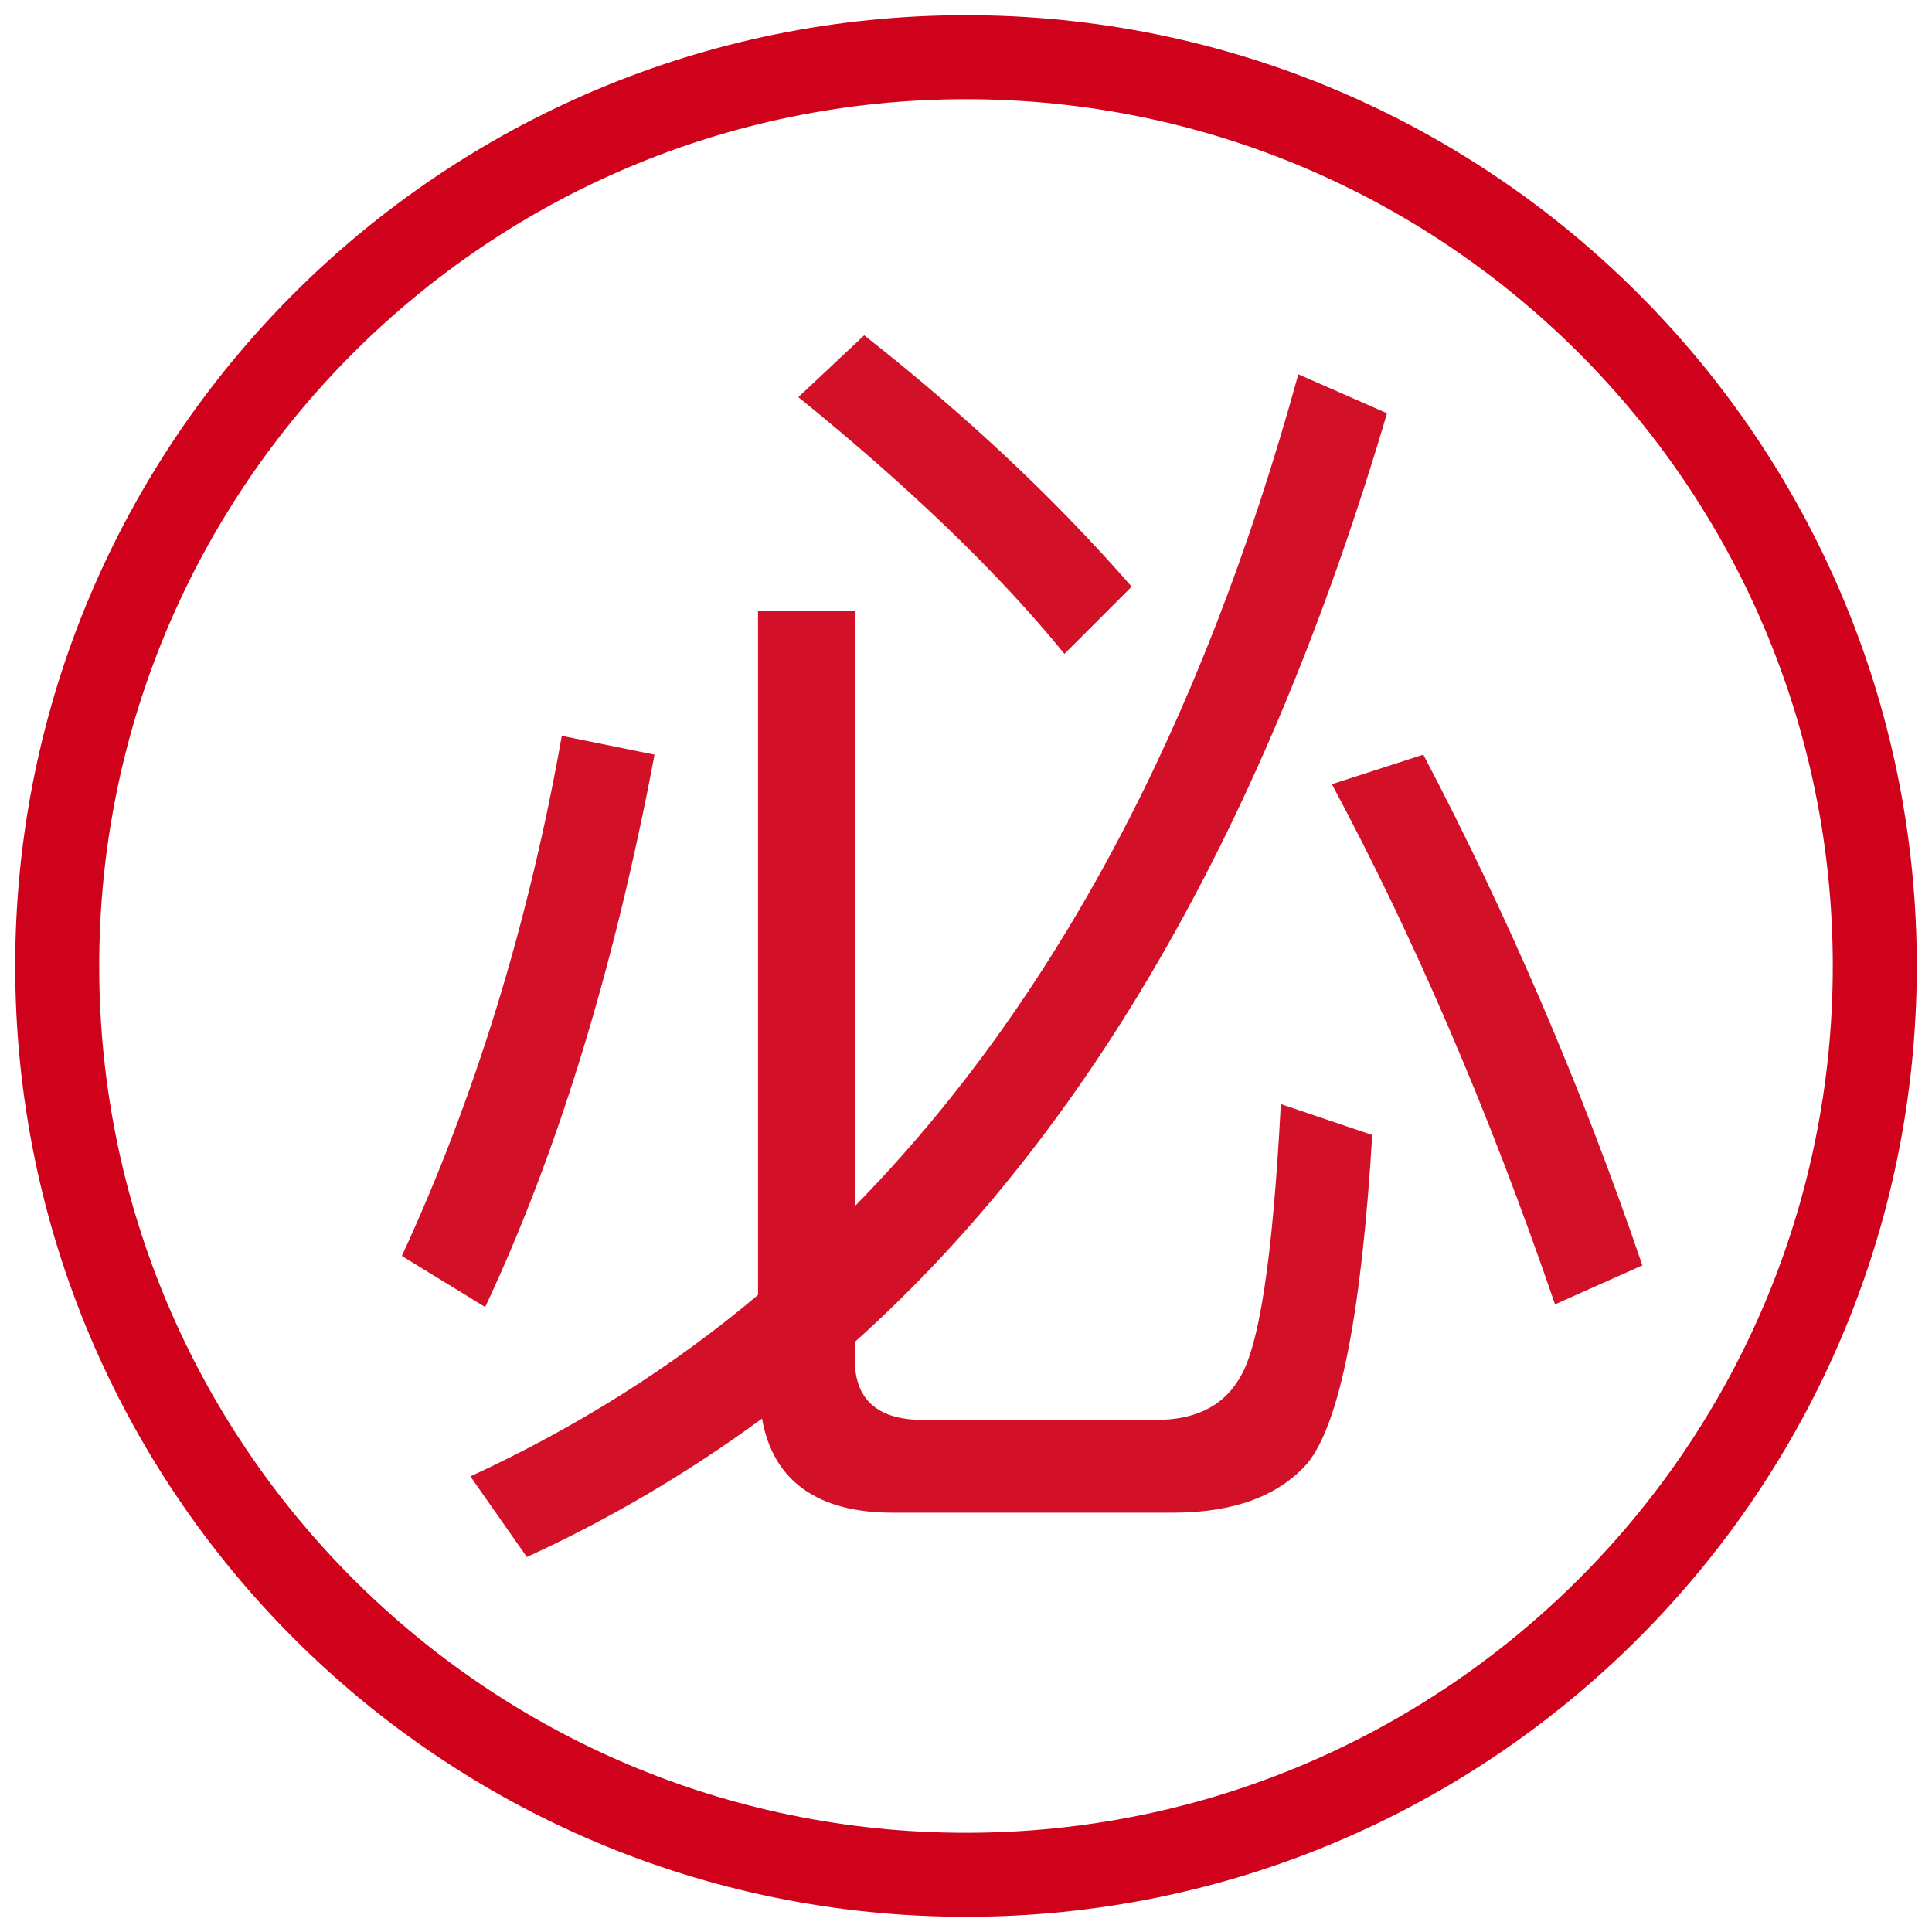
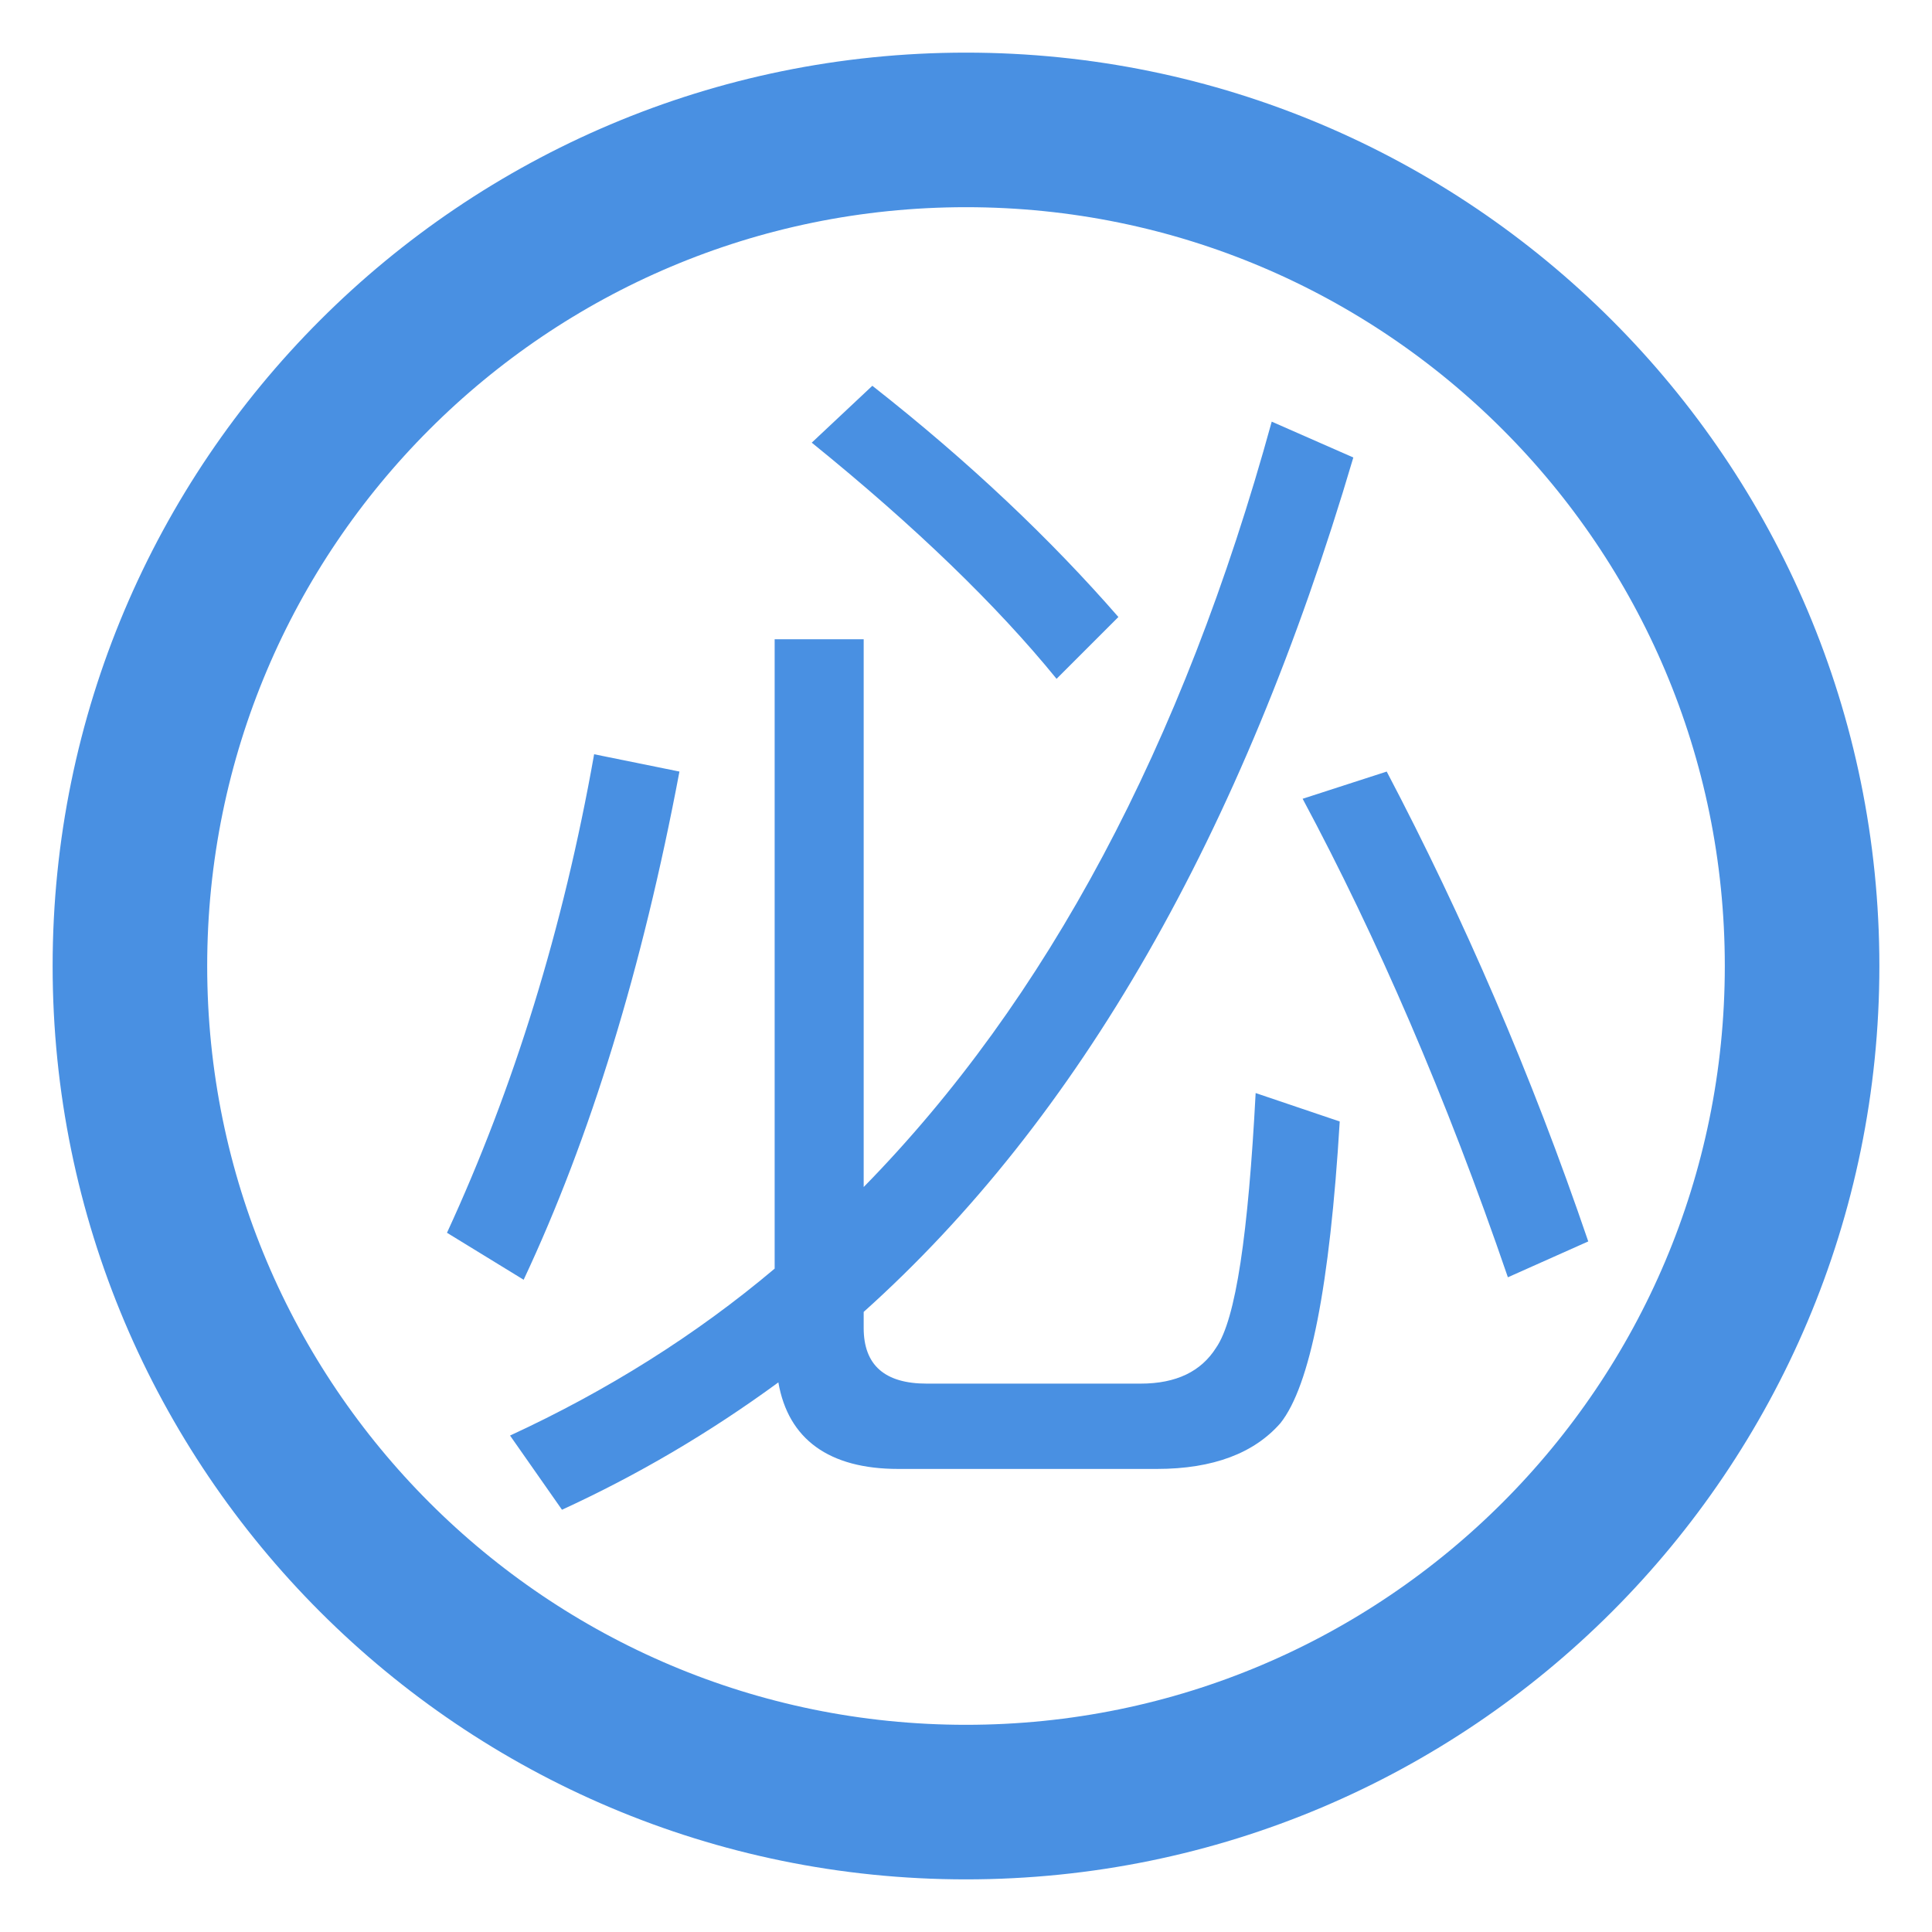
- <svg xmlns="http://www.w3.org/2000/svg" width="12px" height="12px" viewBox="0 0 23 23" version="1.1">
+ <svg xmlns="http://www.w3.org/2000/svg" width="14px" height="14px" viewBox="0 0 25 25" version="1.1">
  <defs />
  <g id="Page-1" stroke="none" stroke-width="1" fill="none" fill-rule="evenodd">
-     <g id="bizhuang">
-       <circle id="Oval-14" stroke="#D0011B" cx="11.5" cy="11.5" r="10.819" />
-       <path d="M10.288,3.992 L9.504,4.728 C10.848,5.816 11.904,6.84 12.672,7.784 L13.472,6.984 C12.608,5.992 11.552,4.984 10.288,3.992 L10.288,3.992 Z M15.456,4.456 C14.304,8.648 12.544,11.944 10.176,14.36 L10.176,7.272 L9.024,7.272 L9.024,15.416 C8,16.28 6.848,17 5.6,17.576 L6.272,18.536 C7.248,18.088 8.176,17.544 9.072,16.888 C9.2,17.624 9.728,18.008 10.624,18.008 L13.968,18.008 C14.704,18.008 15.232,17.8 15.568,17.416 C15.952,16.936 16.208,15.64 16.336,13.512 L15.248,13.144 C15.152,14.968 14.992,16.072 14.736,16.44 C14.544,16.744 14.224,16.904 13.76,16.904 L10.992,16.904 C10.448,16.904 10.176,16.664 10.176,16.184 L10.176,15.976 C12.96,13.48 15.072,9.8 16.512,4.92 L15.456,4.456 Z M6.688,8.76 C6.288,11.016 5.648,13.08 4.784,14.952 L5.776,15.56 C6.64,13.72 7.312,11.528 7.792,8.984 L6.688,8.76 Z M16.944,8.984 L15.856,9.336 C16.816,11.128 17.712,13.192 18.512,15.528 L19.552,15.064 C18.816,12.904 17.936,10.872 16.944,8.984 L16.944,8.984 Z" id="必" fill="#D21028" />
+     <g id="min-bibei" transform="translate(1, 1)">
+       <circle id="Oval-14" stroke="#4990E2" stroke-width="2" cx="11.5" cy="11.5" r="10.819" />
+       <path d="M10.288,3.992 L9.504,4.728 C10.848,5.816 11.904,6.84 12.672,7.784 L13.472,6.984 C12.608,5.992 11.552,4.984 10.288,3.992 L10.288,3.992 Z M15.456,4.456 C14.304,8.648 12.544,11.944 10.176,14.36 L10.176,7.272 L9.024,7.272 L9.024,15.416 C8,16.28 6.848,17 5.6,17.576 L6.272,18.536 C7.248,18.088 8.176,17.544 9.072,16.888 C9.2,17.624 9.728,18.008 10.624,18.008 L13.968,18.008 C14.704,18.008 15.232,17.8 15.568,17.416 C15.952,16.936 16.208,15.64 16.336,13.512 L15.248,13.144 C15.152,14.968 14.992,16.072 14.736,16.44 C14.544,16.744 14.224,16.904 13.76,16.904 L10.992,16.904 C10.448,16.904 10.176,16.664 10.176,16.184 L10.176,15.976 C12.96,13.48 15.072,9.8 16.512,4.92 L15.456,4.456 Z M6.688,8.76 C6.288,11.016 5.648,13.08 4.784,14.952 L5.776,15.56 C6.64,13.72 7.312,11.528 7.792,8.984 L6.688,8.76 Z M16.944,8.984 L15.856,9.336 C16.816,11.128 17.712,13.192 18.512,15.528 L19.552,15.064 C18.816,12.904 17.936,10.872 16.944,8.984 L16.944,8.984 Z" id="必" fill="#4990E2" />
    </g>
  </g>
</svg>
